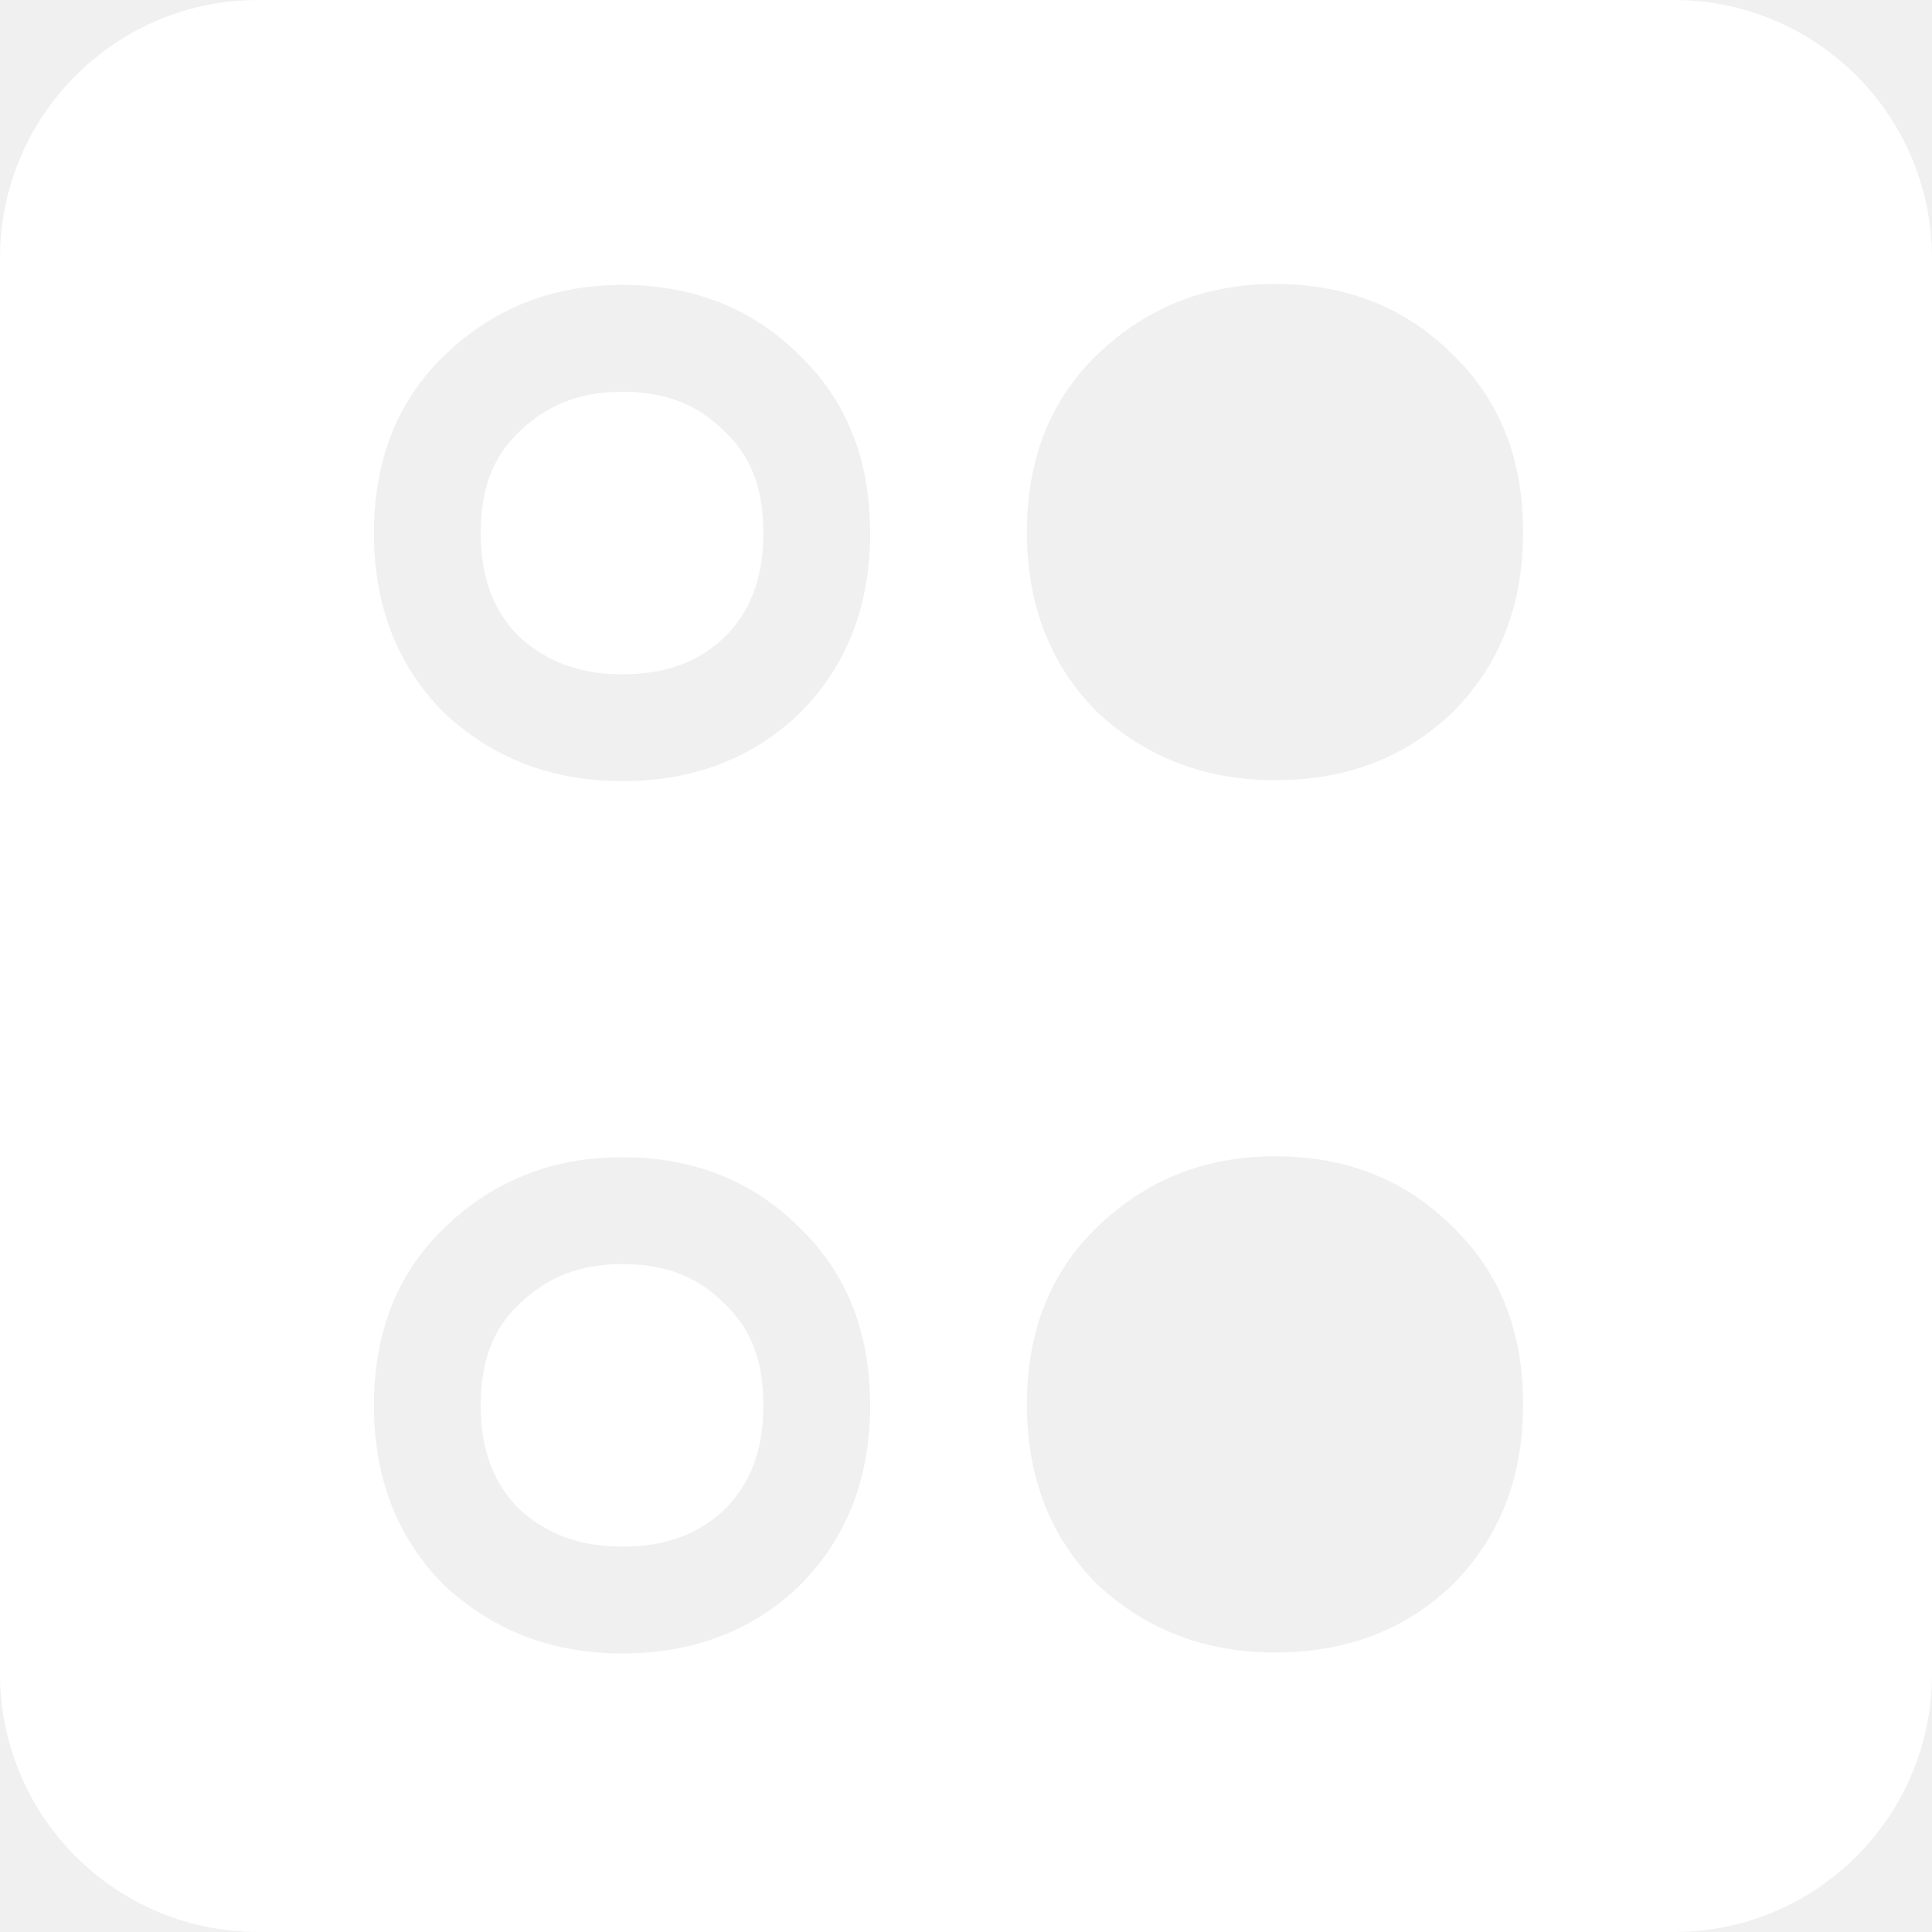
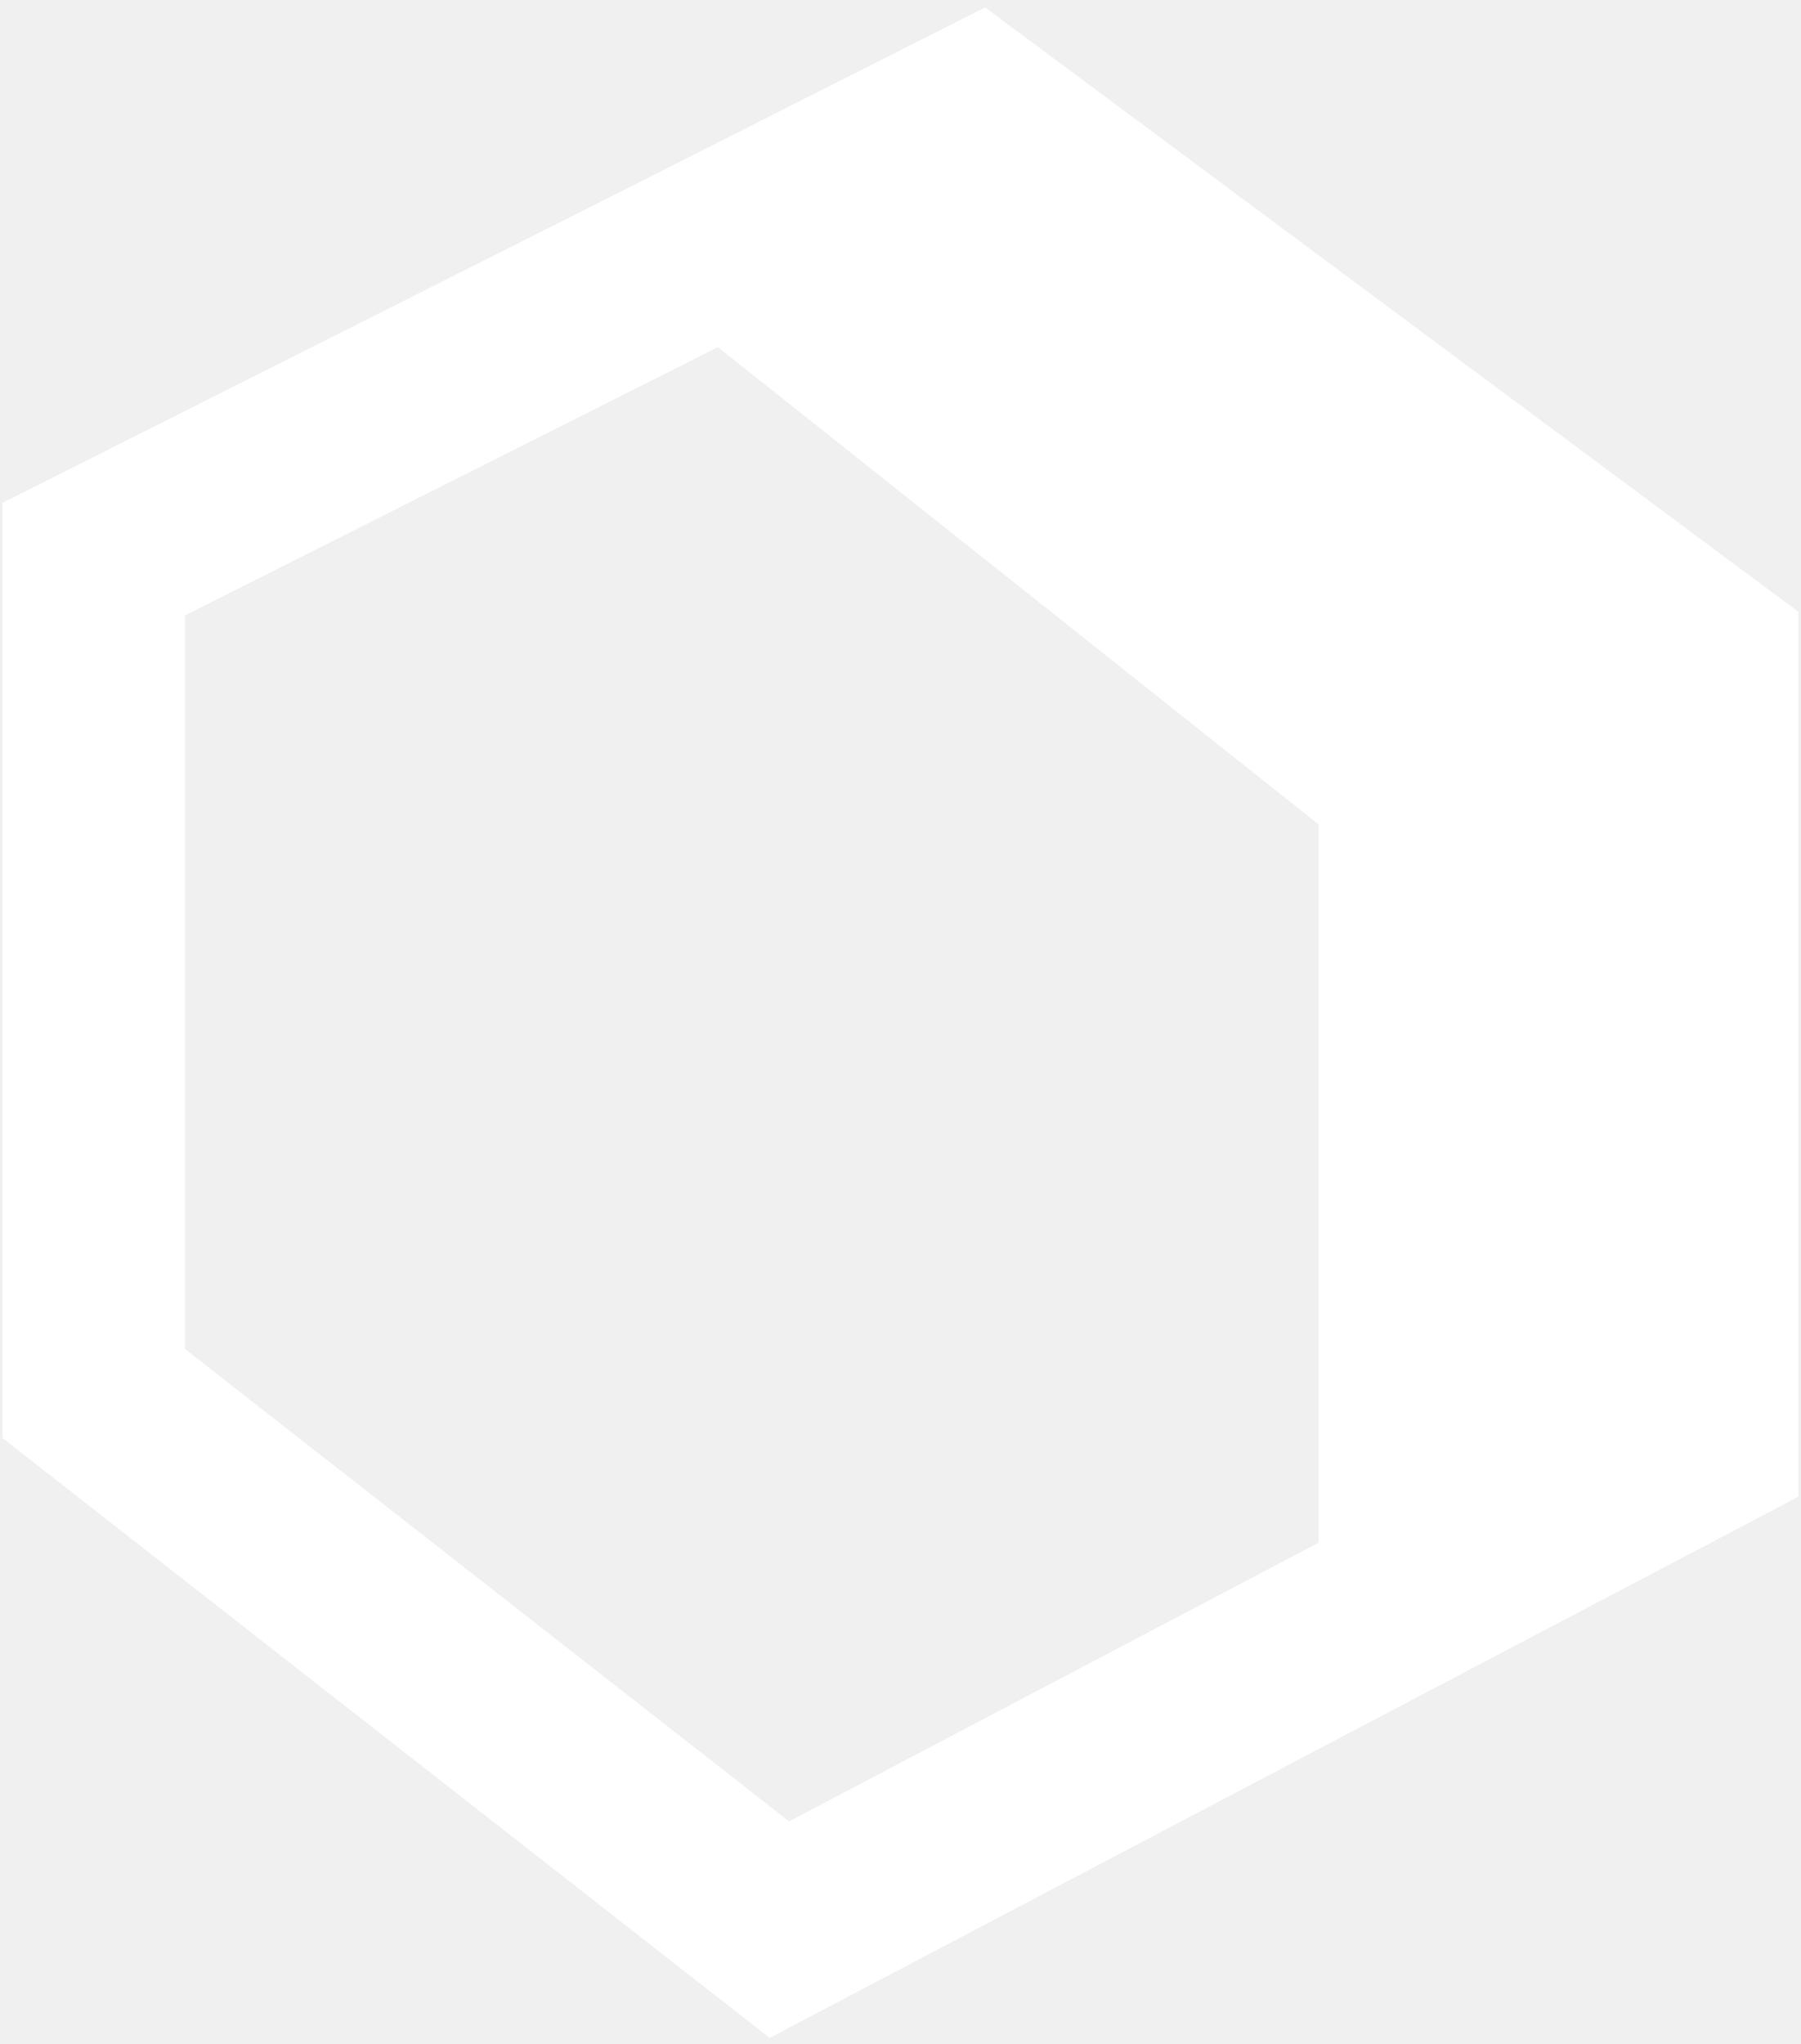
- <svg xmlns="http://www.w3.org/2000/svg" viewBox="0 0 434 434" fill="none" class="custom-svg">
-   <path fill-rule="evenodd" clip-rule="evenodd" d="M0 58C0 25.968 25.968 0 58 0H376C408.033 0 434 25.968 434 58V376C434 408.033 408.033 434 376 434H58C25.968 434 0 408.033 0 376V58ZM286.416 371.214C270.771 371.214 257.473 366.129 246.522 355.96C235.961 345.399 230.681 331.906 230.681 315.478C230.681 299.051 235.961 285.753 246.522 275.584C257.473 265.023 270.771 259.743 286.416 259.743C302.452 259.743 315.751 265.023 326.311 275.584C336.871 285.753 342.152 299.051 342.152 315.478C342.152 331.906 336.871 345.399 326.311 355.96C315.751 366.129 302.452 371.214 286.416 371.214ZM286.416 175.26C270.771 175.26 257.473 170.176 246.522 160.007C235.961 149.446 230.681 135.952 230.681 119.525C230.681 103.098 235.961 89.8 246.522 79.631C257.473 69.07 270.771 63.79 286.416 63.79C302.452 63.79 315.751 69.07 326.311 79.631C336.871 89.8 342.152 103.098 342.152 119.525C342.152 135.952 336.871 149.446 326.311 160.007C315.751 170.176 302.452 175.26 286.416 175.26ZM139.735 259.953C155.771 259.953 169.069 265.233 179.63 275.794C190.19 285.963 195.47 299.261 195.47 315.688C195.47 332.116 190.19 345.609 179.63 356.17C169.069 366.339 155.771 371.424 139.735 371.424C124.09 371.424 110.792 366.339 99.841 356.17C89.28 345.609 84 332.116 84 315.688C84 299.261 89.28 285.963 99.841 275.794C110.792 265.233 124.09 259.953 139.735 259.953ZM171.47 315.688C171.47 326.347 168.309 333.474 162.819 339.039C157.195 344.382 150.099 347.424 139.735 347.424C130.009 347.424 122.72 344.527 116.504 338.888C111.105 333.345 108 326.25 108 315.688C108 304.919 111.214 298.16 116.488 293.081L116.494 293.076L116.5 293.07C122.839 286.957 130.108 283.953 139.735 283.953C149.925 283.953 156.954 287.059 162.659 292.764L162.819 292.924L162.982 293.081C168.257 298.16 171.47 304.919 171.47 315.688ZM84 119.735C84 103.308 89.28 90.01 99.841 79.841C110.792 69.28 124.09 64 139.735 64C155.771 64 169.069 69.28 179.63 79.841C190.19 90.01 195.47 103.308 195.47 119.735C195.47 136.162 190.19 149.656 179.63 160.217C169.069 170.386 155.771 175.47 139.735 175.47C124.09 175.47 110.792 170.386 99.841 160.217C89.28 149.656 84 136.162 84 119.735ZM171.47 119.735C171.47 130.393 168.309 137.521 162.819 143.086C157.195 148.429 150.099 151.47 139.735 151.47C130.009 151.47 122.72 148.573 116.504 142.935C111.105 137.392 108 130.297 108 119.735C108 108.966 111.214 102.207 116.488 97.128L116.494 97.123L116.5 97.117C122.839 91.004 130.108 88 139.735 88C149.925 88 156.954 91.106 162.659 96.811L162.819 96.971L162.982 97.128C168.257 102.207 171.47 108.966 171.47 119.735Z" fill="white" />
+ <svg xmlns="http://www.w3.org/2000/svg" width="126" height="143" viewBox="0 0 126 143" fill="none">
+   <path d="M51.007 16.747L98.645 54.595V111.787L88.031 117.372L119.445 100.853V46.016L68.284 8L43.291 20.631L51.007 16.747Z" fill="white" />
+   <path d="M43.291 20.631L6.556 39.119V72.93V97.489L54.529 135L88.031 117.372M43.291 20.631L51.007 16.747L98.645 54.595V111.787L88.031 117.372M43.291 20.631L68.284 8L119.445 46.016V100.853L88.031 117.372" stroke="white" stroke-width="12.772" />
</svg>
